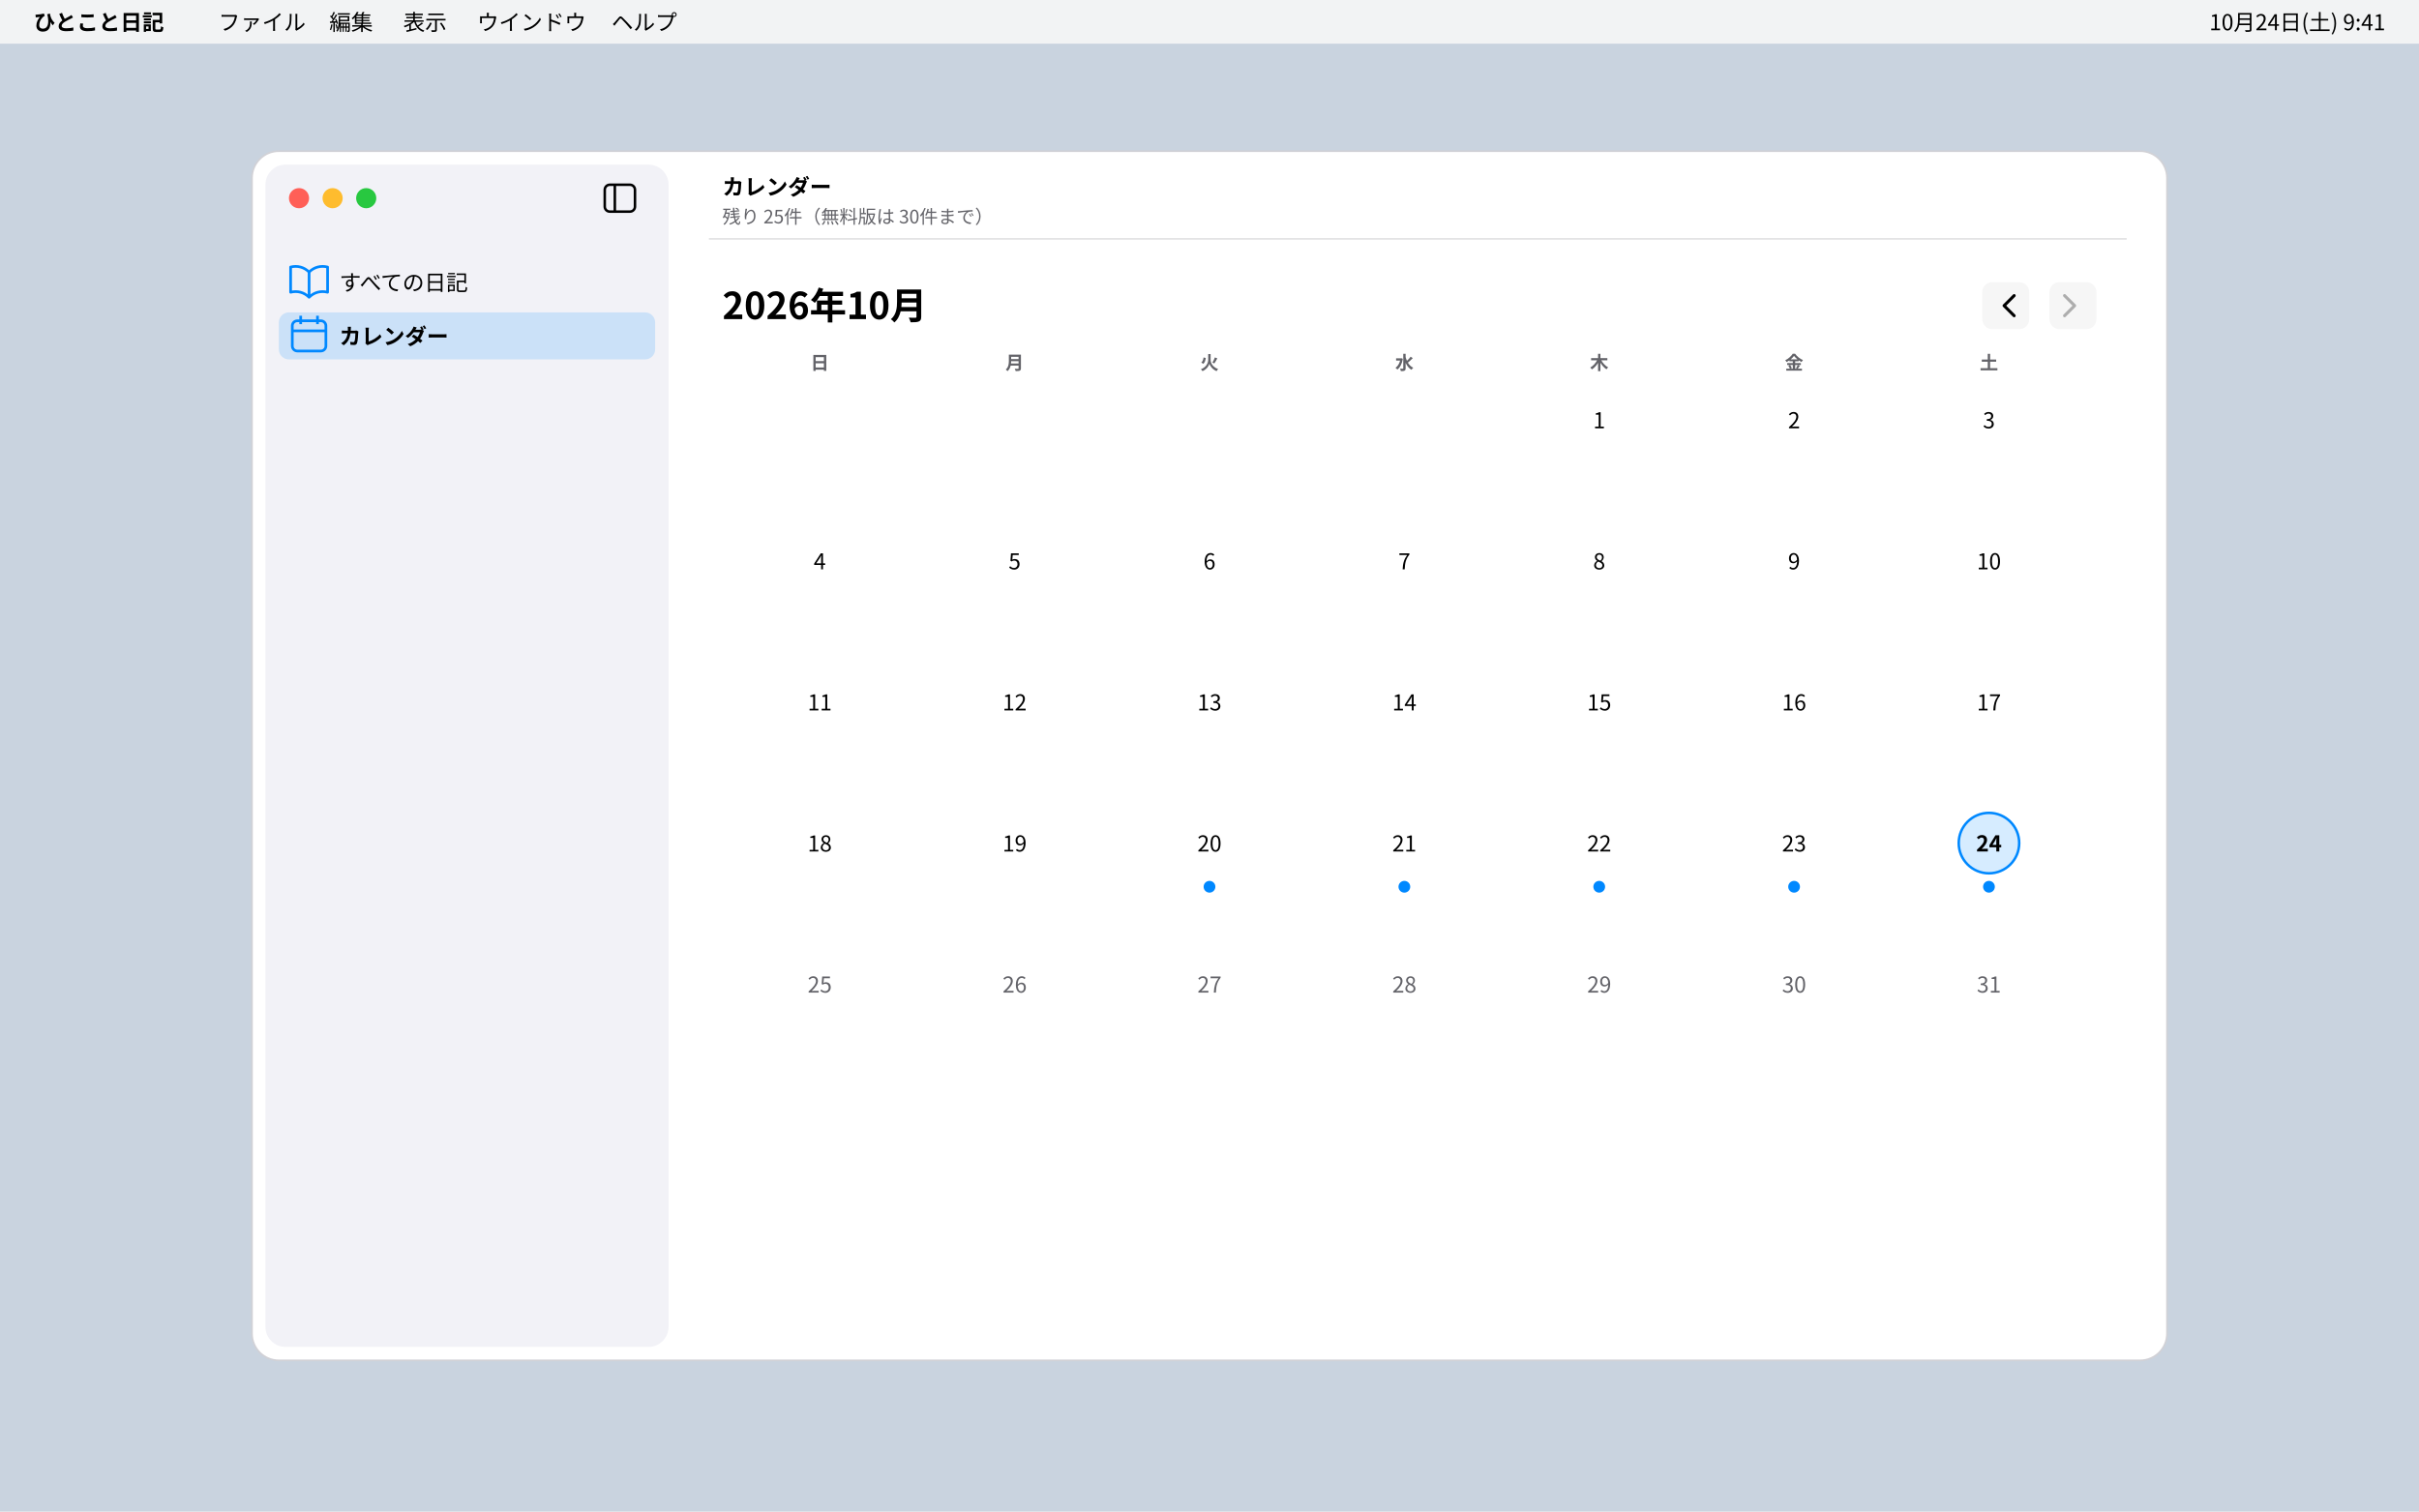
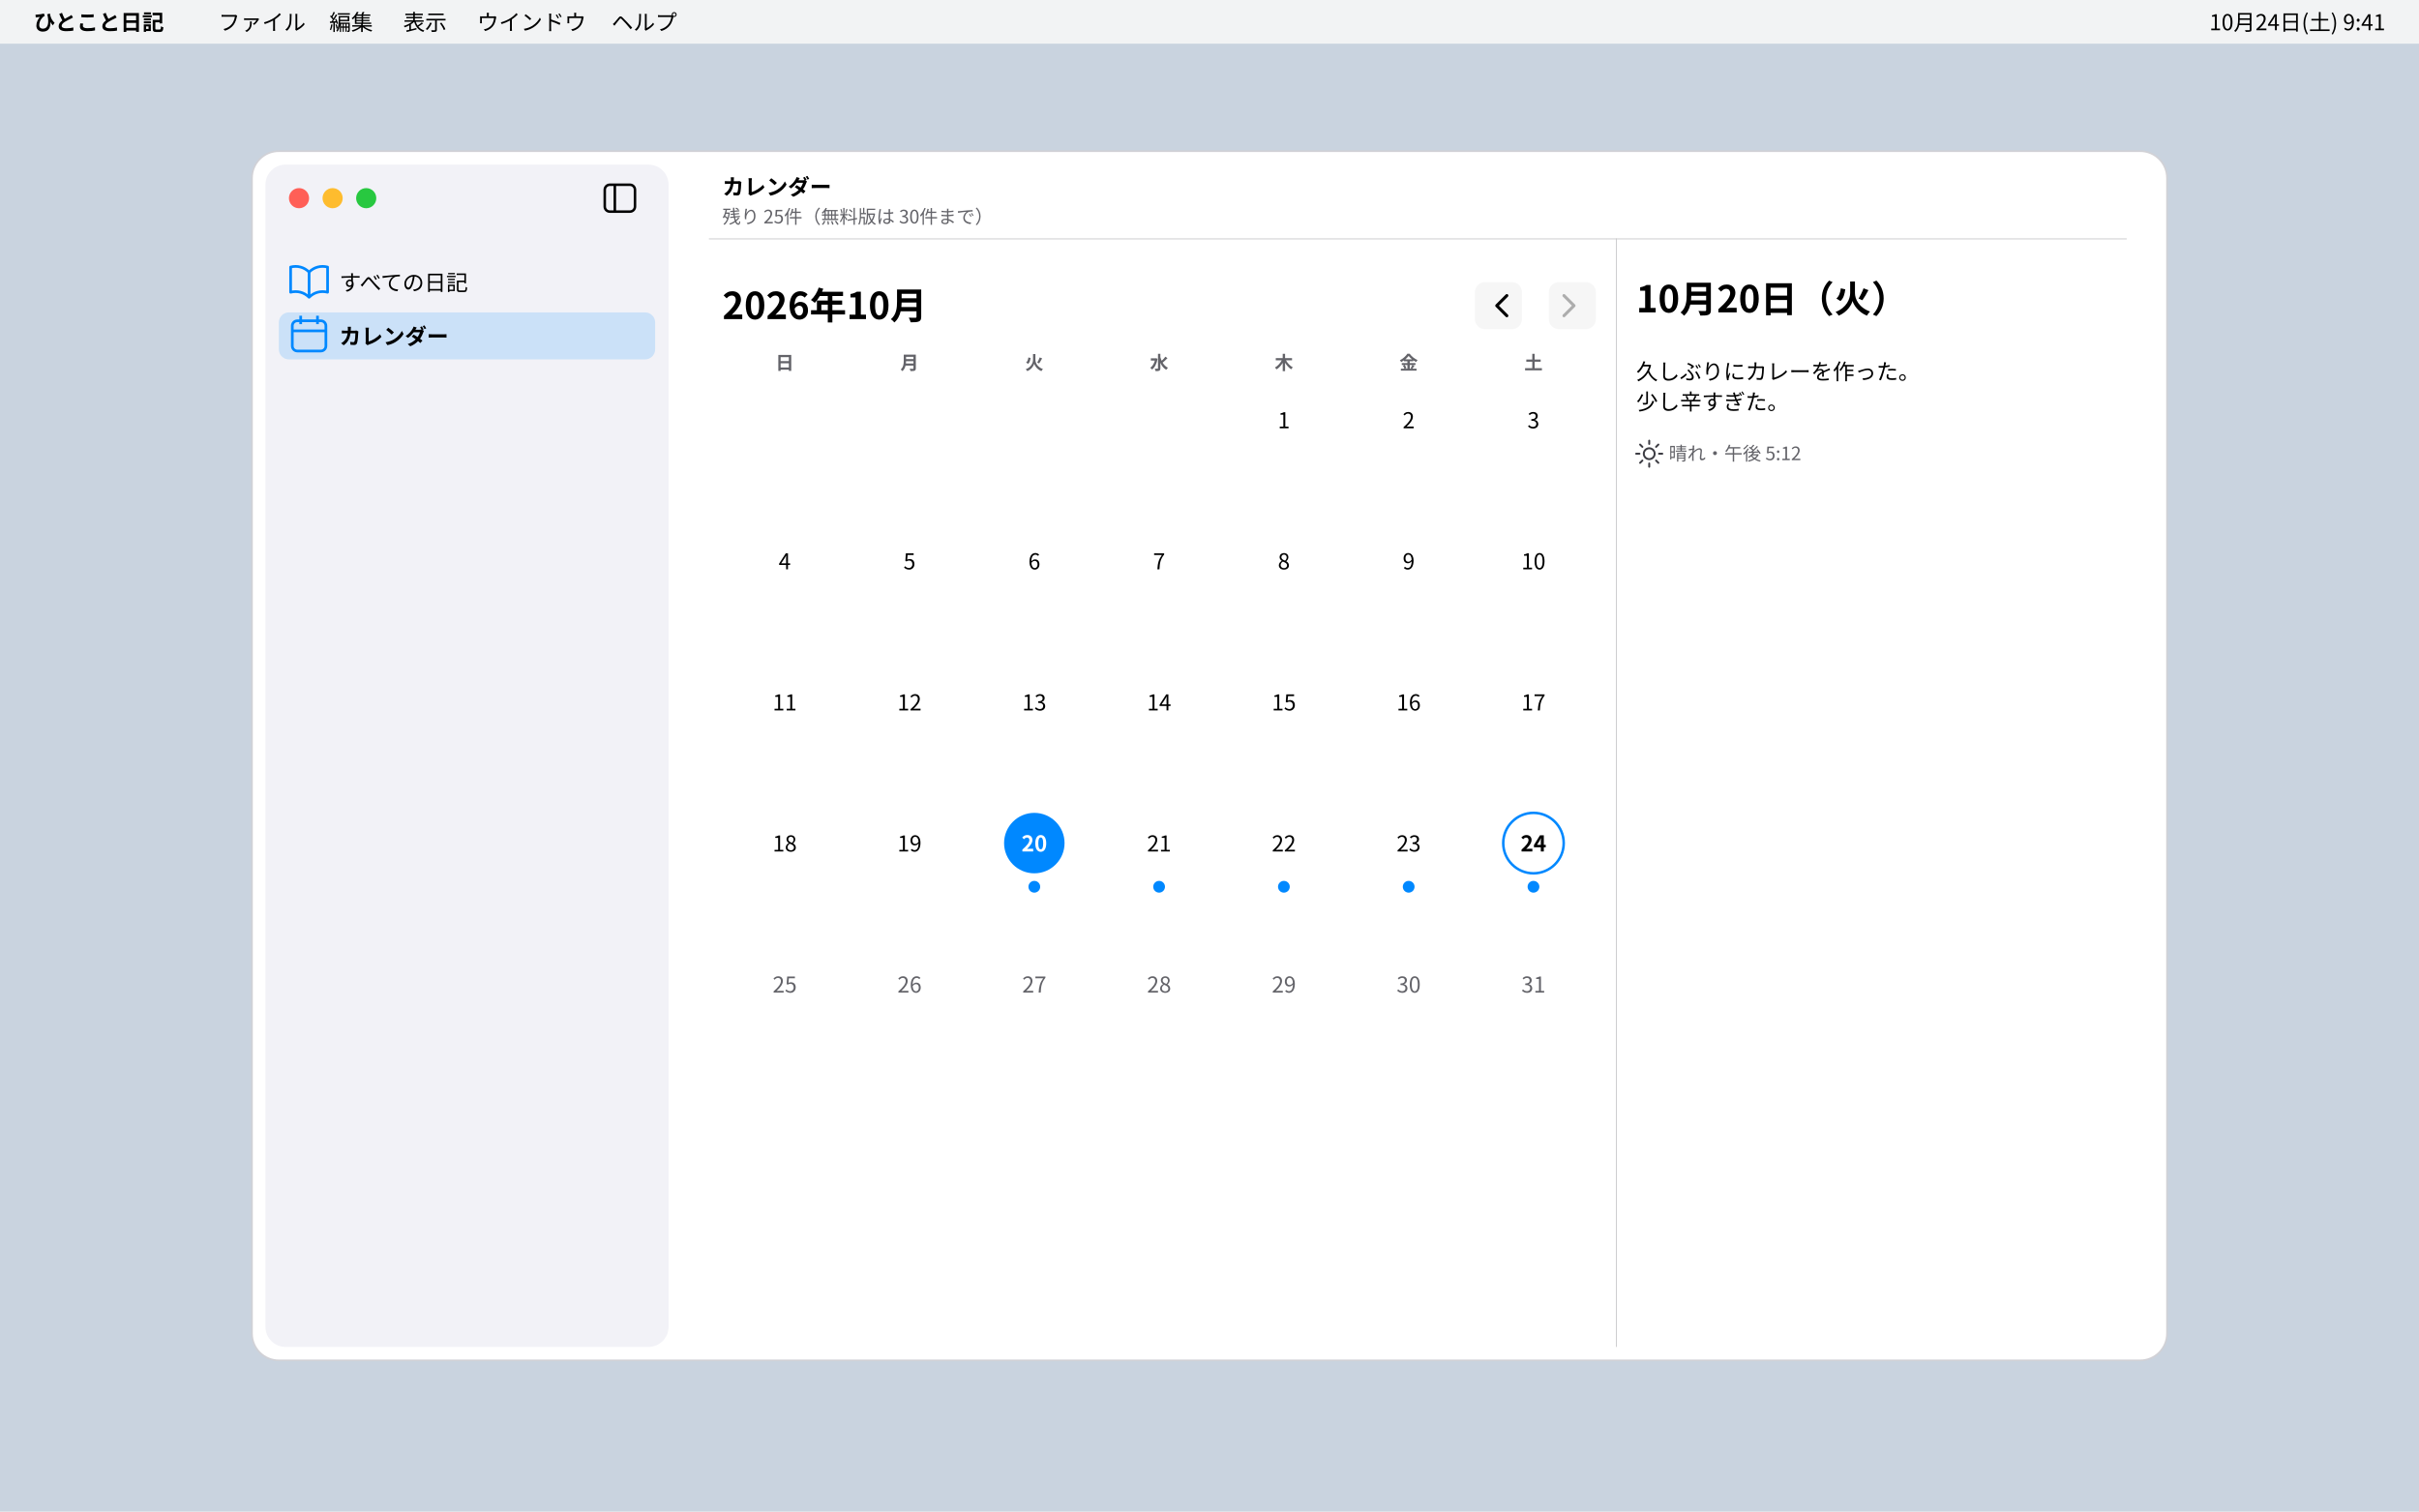
<svg xmlns="http://www.w3.org/2000/svg" width="1440" height="900" viewBox="0 0 1440 900" data-bg="#C9D3DF">
  <rect width="100%" height="100%" fill="#C9D3DF" />
  <rect x="0" y="0" width="1440" height="26" fill="#F6F6F6" fill-opacity="0.9" />
  <text x="20" y="18" font-family="-apple-system, 'SF Pro Text', 'Hiragino Sans', 'Noto Sans JP', 'Noto Sans CJK JP', sans-serif" font-size="13" font-weight="700" fill="#000000" text-anchor="start" data-bg="#F6F6F6">ひとこと日記</text>
  <text x="130" y="18" font-family="-apple-system, 'SF Pro Text', 'Hiragino Sans', 'Noto Sans JP', 'Noto Sans CJK JP', sans-serif" font-size="13" font-weight="400" fill="#000000" text-anchor="start" data-bg="#F6F6F6">ファイル</text>
  <text x="196" y="18" font-family="-apple-system, 'SF Pro Text', 'Hiragino Sans', 'Noto Sans JP', 'Noto Sans CJK JP', sans-serif" font-size="13" font-weight="400" fill="#000000" text-anchor="start" data-bg="#F6F6F6">編集</text>
  <text x="240" y="18" font-family="-apple-system, 'SF Pro Text', 'Hiragino Sans', 'Noto Sans JP', 'Noto Sans CJK JP', sans-serif" font-size="13" font-weight="400" fill="#000000" text-anchor="start" data-bg="#F6F6F6">表示</text>
  <text x="284" y="18" font-family="-apple-system, 'SF Pro Text', 'Hiragino Sans', 'Noto Sans JP', 'Noto Sans CJK JP', sans-serif" font-size="13" font-weight="400" fill="#000000" text-anchor="start" data-bg="#F6F6F6">ウインドウ</text>
  <text x="364" y="18" font-family="-apple-system, 'SF Pro Text', 'Hiragino Sans', 'Noto Sans JP', 'Noto Sans CJK JP', sans-serif" font-size="13" font-weight="400" fill="#000000" text-anchor="start" data-bg="#F6F6F6">ヘルプ</text>
  <text x="1420" y="18" font-family="-apple-system, 'SF Pro Text', 'Hiragino Sans', 'Noto Sans JP', 'Noto Sans CJK JP', sans-serif" font-size="13" font-weight="400" fill="#000000" text-anchor="end" data-bg="#F6F6F6">10月24日(土) 9:41</text>
  <rect x="150" y="90" width="1140" height="720" rx="16" fill="#FFFFFF" stroke="#D1D1D6" />
  <rect x="158" y="98" width="240" height="704" rx="12" fill="#F2F2F7" />
  <circle cx="178" cy="118" r="6" fill="#FF5F57" />
  <circle cx="198" cy="118" r="6" fill="#FEBC2E" />
  <circle cx="218" cy="118" r="6" fill="#28C840" />
  <g aria-label="サイドバー" fill="none" stroke="#000000" stroke-width="1.5">
    <rect x="360" y="110" width="18" height="16" rx="3" />
    <path d="M366 110v16" />
  </g>
  <g fill="none" stroke="#0088FF" stroke-width="1.6" stroke-linejoin="round">
    <path d="M184 162c-3-3-7-4-11-3v15c4-1 8 0 11 3c3-3 7-4 11-3v-15c-4-1-8 0-11 3z" />
    <path d="M184 162v15" />
  </g>
  <text x="202" y="173" font-family="-apple-system, 'SF Pro Text', 'Hiragino Sans', 'Noto Sans JP', 'Noto Sans CJK JP', sans-serif" font-size="13" font-weight="400" fill="#000000" text-anchor="start" data-bg="#F2F2F7">すべての日記</text>
  <rect x="166" y="186" width="224" height="28" rx="6" fill="#CBE1F8" />
  <g fill="none" stroke="#0088FF" stroke-width="1.6">
    <rect x="174" y="191" width="20" height="18" rx="3" />
    <path d="M174 197h20M179 188v5M189 188v5" />
  </g>
  <text x="202" y="205" font-family="-apple-system, 'SF Pro Text', 'Hiragino Sans', 'Noto Sans JP', 'Noto Sans CJK JP', sans-serif" font-size="13" font-weight="600" fill="#000000" text-anchor="start" data-bg="#CBE1F8">カレンダー</text>
  <text x="430" y="116" font-family="-apple-system, 'SF Pro Text', 'Hiragino Sans', 'Noto Sans JP', 'Noto Sans CJK JP', sans-serif" font-size="13" font-weight="700" fill="#000000" text-anchor="start" data-bg="#FFFFFF">カレンダー</text>
  <text x="430" y="133" font-family="-apple-system, 'SF Pro Text', 'Hiragino Sans', 'Noto Sans JP', 'Noto Sans CJK JP', sans-serif" font-size="11" font-weight="400" fill="#3C3C43" text-anchor="start" opacity="0.8" data-bg="#FFFFFF">残り 25件（無料版は 30件まで）</text>
  <rect x="422" y="142" width="844" height="0.5" fill="#C6C6C8" />
  <text x="430" y="190" font-family="-apple-system, 'SF Pro Text', 'Hiragino Sans', 'Noto Sans JP', 'Noto Sans CJK JP', sans-serif" font-size="22" font-weight="700" fill="#000000" text-anchor="start" data-bg="#FFFFFF">2026年10月</text>
-   <rect x="1180" y="168" width="28" height="28" rx="6" fill="#F6F6F6" />
-   <path transform="translate(1194 182)" d="M5 -6l-6 6 6 6" fill="none" stroke="#000000" stroke-width="1.8" stroke-linecap="round" stroke-linejoin="round" />
-   <rect x="1220" y="168" width="28" height="28" rx="6" fill="#F6F6F6" />
-   <path transform="translate(1234 182)" d="M-5 -6l6 6-6 6" fill="none" stroke="#000000" stroke-opacity="0.3" stroke-width="1.8" stroke-linecap="round" stroke-linejoin="round" />
-   <text x="488.0" y="220" font-family="-apple-system, 'SF Pro Text', 'Hiragino Sans', 'Noto Sans JP', 'Noto Sans CJK JP', sans-serif" font-size="11" font-weight="600" fill="#3C3C43" text-anchor="middle" opacity="0.8" data-bg="#FFFFFF">日</text>
-   <text x="604.0" y="220" font-family="-apple-system, 'SF Pro Text', 'Hiragino Sans', 'Noto Sans JP', 'Noto Sans CJK JP', sans-serif" font-size="11" font-weight="600" fill="#3C3C43" text-anchor="middle" opacity="0.8" data-bg="#FFFFFF">月</text>
-   <text x="720.0" y="220" font-family="-apple-system, 'SF Pro Text', 'Hiragino Sans', 'Noto Sans JP', 'Noto Sans CJK JP', sans-serif" font-size="11" font-weight="600" fill="#3C3C43" text-anchor="middle" opacity="0.8" data-bg="#FFFFFF">火</text>
-   <text x="836.0" y="220" font-family="-apple-system, 'SF Pro Text', 'Hiragino Sans', 'Noto Sans JP', 'Noto Sans CJK JP', sans-serif" font-size="11" font-weight="600" fill="#3C3C43" text-anchor="middle" opacity="0.8" data-bg="#FFFFFF">水</text>
-   <text x="952.0" y="220" font-family="-apple-system, 'SF Pro Text', 'Hiragino Sans', 'Noto Sans JP', 'Noto Sans CJK JP', sans-serif" font-size="11" font-weight="600" fill="#3C3C43" text-anchor="middle" opacity="0.8" data-bg="#FFFFFF">木</text>
-   <text x="1068.0" y="220" font-family="-apple-system, 'SF Pro Text', 'Hiragino Sans', 'Noto Sans JP', 'Noto Sans CJK JP', sans-serif" font-size="11" font-weight="600" fill="#3C3C43" text-anchor="middle" opacity="0.8" data-bg="#FFFFFF">金</text>
-   <text x="1184.0" y="220" font-family="-apple-system, 'SF Pro Text', 'Hiragino Sans', 'Noto Sans JP', 'Noto Sans CJK JP', sans-serif" font-size="11" font-weight="600" fill="#3C3C43" text-anchor="middle" opacity="0.8" data-bg="#FFFFFF">土</text>
-   <text x="952.0" y="255" font-family="-apple-system, 'SF Pro Text', 'Hiragino Sans', 'Noto Sans JP', 'Noto Sans CJK JP', sans-serif" font-size="13" font-weight="400" fill="#000000" text-anchor="middle" data-bg="#FFFFFF">1</text>
-   <text x="1068.0" y="255" font-family="-apple-system, 'SF Pro Text', 'Hiragino Sans', 'Noto Sans JP', 'Noto Sans CJK JP', sans-serif" font-size="13" font-weight="400" fill="#000000" text-anchor="middle" data-bg="#FFFFFF">2</text>
-   <text x="1184.0" y="255" font-family="-apple-system, 'SF Pro Text', 'Hiragino Sans', 'Noto Sans JP', 'Noto Sans CJK JP', sans-serif" font-size="13" font-weight="400" fill="#000000" text-anchor="middle" data-bg="#FFFFFF">3</text>
-   <text x="488.0" y="339" font-family="-apple-system, 'SF Pro Text', 'Hiragino Sans', 'Noto Sans JP', 'Noto Sans CJK JP', sans-serif" font-size="13" font-weight="400" fill="#000000" text-anchor="middle" data-bg="#FFFFFF">4</text>
-   <text x="604.0" y="339" font-family="-apple-system, 'SF Pro Text', 'Hiragino Sans', 'Noto Sans JP', 'Noto Sans CJK JP', sans-serif" font-size="13" font-weight="400" fill="#000000" text-anchor="middle" data-bg="#FFFFFF">5</text>
-   <text x="720.0" y="339" font-family="-apple-system, 'SF Pro Text', 'Hiragino Sans', 'Noto Sans JP', 'Noto Sans CJK JP', sans-serif" font-size="13" font-weight="400" fill="#000000" text-anchor="middle" data-bg="#FFFFFF">6</text>
-   <text x="836.0" y="339" font-family="-apple-system, 'SF Pro Text', 'Hiragino Sans', 'Noto Sans JP', 'Noto Sans CJK JP', sans-serif" font-size="13" font-weight="400" fill="#000000" text-anchor="middle" data-bg="#FFFFFF">7</text>
-   <text x="952.0" y="339" font-family="-apple-system, 'SF Pro Text', 'Hiragino Sans', 'Noto Sans JP', 'Noto Sans CJK JP', sans-serif" font-size="13" font-weight="400" fill="#000000" text-anchor="middle" data-bg="#FFFFFF">8</text>
-   <text x="1068.0" y="339" font-family="-apple-system, 'SF Pro Text', 'Hiragino Sans', 'Noto Sans JP', 'Noto Sans CJK JP', sans-serif" font-size="13" font-weight="400" fill="#000000" text-anchor="middle" data-bg="#FFFFFF">9</text>
-   <text x="1184.0" y="339" font-family="-apple-system, 'SF Pro Text', 'Hiragino Sans', 'Noto Sans JP', 'Noto Sans CJK JP', sans-serif" font-size="13" font-weight="400" fill="#000000" text-anchor="middle" data-bg="#FFFFFF">10</text>
-   <text x="488.0" y="423" font-family="-apple-system, 'SF Pro Text', 'Hiragino Sans', 'Noto Sans JP', 'Noto Sans CJK JP', sans-serif" font-size="13" font-weight="400" fill="#000000" text-anchor="middle" data-bg="#FFFFFF">11</text>
-   <text x="604.0" y="423" font-family="-apple-system, 'SF Pro Text', 'Hiragino Sans', 'Noto Sans JP', 'Noto Sans CJK JP', sans-serif" font-size="13" font-weight="400" fill="#000000" text-anchor="middle" data-bg="#FFFFFF">12</text>
-   <text x="720.0" y="423" font-family="-apple-system, 'SF Pro Text', 'Hiragino Sans', 'Noto Sans JP', 'Noto Sans CJK JP', sans-serif" font-size="13" font-weight="400" fill="#000000" text-anchor="middle" data-bg="#FFFFFF">13</text>
-   <text x="836.0" y="423" font-family="-apple-system, 'SF Pro Text', 'Hiragino Sans', 'Noto Sans JP', 'Noto Sans CJK JP', sans-serif" font-size="13" font-weight="400" fill="#000000" text-anchor="middle" data-bg="#FFFFFF">14</text>
-   <text x="952.0" y="423" font-family="-apple-system, 'SF Pro Text', 'Hiragino Sans', 'Noto Sans JP', 'Noto Sans CJK JP', sans-serif" font-size="13" font-weight="400" fill="#000000" text-anchor="middle" data-bg="#FFFFFF">15</text>
-   <text x="1068.0" y="423" font-family="-apple-system, 'SF Pro Text', 'Hiragino Sans', 'Noto Sans JP', 'Noto Sans CJK JP', sans-serif" font-size="13" font-weight="400" fill="#000000" text-anchor="middle" data-bg="#FFFFFF">16</text>
-   <text x="1184.0" y="423" font-family="-apple-system, 'SF Pro Text', 'Hiragino Sans', 'Noto Sans JP', 'Noto Sans CJK JP', sans-serif" font-size="13" font-weight="400" fill="#000000" text-anchor="middle" data-bg="#FFFFFF">17</text>
-   <text x="488.0" y="507" font-family="-apple-system, 'SF Pro Text', 'Hiragino Sans', 'Noto Sans JP', 'Noto Sans CJK JP', sans-serif" font-size="13" font-weight="400" fill="#000000" text-anchor="middle" data-bg="#FFFFFF">18</text>
-   <text x="604.0" y="507" font-family="-apple-system, 'SF Pro Text', 'Hiragino Sans', 'Noto Sans JP', 'Noto Sans CJK JP', sans-serif" font-size="13" font-weight="400" fill="#000000" text-anchor="middle" data-bg="#FFFFFF">19</text>
-   <text x="720.0" y="507" font-family="-apple-system, 'SF Pro Text', 'Hiragino Sans', 'Noto Sans JP', 'Noto Sans CJK JP', sans-serif" font-size="13" font-weight="400" fill="#000000" text-anchor="middle" data-bg="#FFFFFF">20</text>
-   <circle cx="720.0" cy="528" r="3.5" fill="#0088FF" />
-   <text x="836.0" y="507" font-family="-apple-system, 'SF Pro Text', 'Hiragino Sans', 'Noto Sans JP', 'Noto Sans CJK JP', sans-serif" font-size="13" font-weight="400" fill="#000000" text-anchor="middle" data-bg="#FFFFFF">21</text>
-   <circle cx="836.0" cy="528" r="3.5" fill="#0088FF" />
-   <text x="952.0" y="507" font-family="-apple-system, 'SF Pro Text', 'Hiragino Sans', 'Noto Sans JP', 'Noto Sans CJK JP', sans-serif" font-size="13" font-weight="400" fill="#000000" text-anchor="middle" data-bg="#FFFFFF">22</text>
-   <circle cx="952.0" cy="528" r="3.5" fill="#0088FF" />
-   <text x="1068.0" y="507" font-family="-apple-system, 'SF Pro Text', 'Hiragino Sans', 'Noto Sans JP', 'Noto Sans CJK JP', sans-serif" font-size="13" font-weight="400" fill="#000000" text-anchor="middle" data-bg="#FFFFFF">23</text>
-   <circle cx="1068.0" cy="528" r="3.5" fill="#0088FF" />
-   <circle cx="1184.0" cy="502" r="18" fill="#D6ECFF" stroke="#0088FF" stroke-width="1.5" />
-   <text x="1184.0" y="507" font-family="-apple-system, 'SF Pro Text', 'Hiragino Sans', 'Noto Sans JP', 'Noto Sans CJK JP', sans-serif" font-size="13" font-weight="600" fill="#000000" text-anchor="middle" data-bg="#D6ECFF">24</text>
-   <circle cx="1184.0" cy="528" r="3.5" fill="#0088FF" />
-   <text x="488.0" y="591" font-family="-apple-system, 'SF Pro Text', 'Hiragino Sans', 'Noto Sans JP', 'Noto Sans CJK JP', sans-serif" font-size="13" font-weight="400" fill="#3C3C43" text-anchor="middle" opacity="0.8" data-bg="#FFFFFF">25</text>
-   <text x="604.0" y="591" font-family="-apple-system, 'SF Pro Text', 'Hiragino Sans', 'Noto Sans JP', 'Noto Sans CJK JP', sans-serif" font-size="13" font-weight="400" fill="#3C3C43" text-anchor="middle" opacity="0.8" data-bg="#FFFFFF">26</text>
-   <text x="720.0" y="591" font-family="-apple-system, 'SF Pro Text', 'Hiragino Sans', 'Noto Sans JP', 'Noto Sans CJK JP', sans-serif" font-size="13" font-weight="400" fill="#3C3C43" text-anchor="middle" opacity="0.8" data-bg="#FFFFFF">27</text>
-   <text x="836.0" y="591" font-family="-apple-system, 'SF Pro Text', 'Hiragino Sans', 'Noto Sans JP', 'Noto Sans CJK JP', sans-serif" font-size="13" font-weight="400" fill="#3C3C43" text-anchor="middle" opacity="0.8" data-bg="#FFFFFF">28</text>
-   <text x="952.0" y="591" font-family="-apple-system, 'SF Pro Text', 'Hiragino Sans', 'Noto Sans JP', 'Noto Sans CJK JP', sans-serif" font-size="13" font-weight="400" fill="#3C3C43" text-anchor="middle" opacity="0.8" data-bg="#FFFFFF">29</text>
-   <text x="1068.0" y="591" font-family="-apple-system, 'SF Pro Text', 'Hiragino Sans', 'Noto Sans JP', 'Noto Sans CJK JP', sans-serif" font-size="13" font-weight="400" fill="#3C3C43" text-anchor="middle" opacity="0.8" data-bg="#FFFFFF">30</text>
-   <text x="1184.0" y="591" font-family="-apple-system, 'SF Pro Text', 'Hiragino Sans', 'Noto Sans JP', 'Noto Sans CJK JP', sans-serif" font-size="13" font-weight="400" fill="#3C3C43" text-anchor="middle" opacity="0.8" data-bg="#FFFFFF">31</text>
+   <rect x="878.0" y="168" width="28" height="28" rx="6" fill="#F6F6F6" />
+   <path transform="translate(892.0 182)" d="M5 -6l-6 6 6 6" fill="none" stroke="#000000" stroke-width="1.8" stroke-linecap="round" stroke-linejoin="round" />
+   <rect x="922.0" y="168" width="28" height="28" rx="6" fill="#F6F6F6" />
+   <path transform="translate(936.0 182)" d="M-5 -6l6 6-6 6" fill="none" stroke="#000000" stroke-opacity="0.3" stroke-width="1.8" stroke-linecap="round" stroke-linejoin="round" />
+   <text x="467.143" y="220" font-family="-apple-system, 'SF Pro Text', 'Hiragino Sans', 'Noto Sans JP', 'Noto Sans CJK JP', sans-serif" font-size="11" font-weight="600" fill="#3C3C43" text-anchor="middle" opacity="0.8" data-bg="#FFFFFF">日</text>
+   <text x="541.429" y="220" font-family="-apple-system, 'SF Pro Text', 'Hiragino Sans', 'Noto Sans JP', 'Noto Sans CJK JP', sans-serif" font-size="11" font-weight="600" fill="#3C3C43" text-anchor="middle" opacity="0.8" data-bg="#FFFFFF">月</text>
+   <text x="615.714" y="220" font-family="-apple-system, 'SF Pro Text', 'Hiragino Sans', 'Noto Sans JP', 'Noto Sans CJK JP', sans-serif" font-size="11" font-weight="600" fill="#3C3C43" text-anchor="middle" opacity="0.8" data-bg="#FFFFFF">火</text>
+   <text x="690.0" y="220" font-family="-apple-system, 'SF Pro Text', 'Hiragino Sans', 'Noto Sans JP', 'Noto Sans CJK JP', sans-serif" font-size="11" font-weight="600" fill="#3C3C43" text-anchor="middle" opacity="0.8" data-bg="#FFFFFF">水</text>
+   <text x="764.286" y="220" font-family="-apple-system, 'SF Pro Text', 'Hiragino Sans', 'Noto Sans JP', 'Noto Sans CJK JP', sans-serif" font-size="11" font-weight="600" fill="#3C3C43" text-anchor="middle" opacity="0.8" data-bg="#FFFFFF">木</text>
+   <text x="838.571" y="220" font-family="-apple-system, 'SF Pro Text', 'Hiragino Sans', 'Noto Sans JP', 'Noto Sans CJK JP', sans-serif" font-size="11" font-weight="600" fill="#3C3C43" text-anchor="middle" opacity="0.8" data-bg="#FFFFFF">金</text>
+   <text x="912.857" y="220" font-family="-apple-system, 'SF Pro Text', 'Hiragino Sans', 'Noto Sans JP', 'Noto Sans CJK JP', sans-serif" font-size="11" font-weight="600" fill="#3C3C43" text-anchor="middle" opacity="0.8" data-bg="#FFFFFF">土</text>
+   <text x="764.286" y="255" font-family="-apple-system, 'SF Pro Text', 'Hiragino Sans', 'Noto Sans JP', 'Noto Sans CJK JP', sans-serif" font-size="13" font-weight="400" fill="#000000" text-anchor="middle" data-bg="#FFFFFF">1</text>
+   <text x="838.571" y="255" font-family="-apple-system, 'SF Pro Text', 'Hiragino Sans', 'Noto Sans JP', 'Noto Sans CJK JP', sans-serif" font-size="13" font-weight="400" fill="#000000" text-anchor="middle" data-bg="#FFFFFF">2</text>
+   <text x="912.857" y="255" font-family="-apple-system, 'SF Pro Text', 'Hiragino Sans', 'Noto Sans JP', 'Noto Sans CJK JP', sans-serif" font-size="13" font-weight="400" fill="#000000" text-anchor="middle" data-bg="#FFFFFF">3</text>
+   <text x="467.143" y="339" font-family="-apple-system, 'SF Pro Text', 'Hiragino Sans', 'Noto Sans JP', 'Noto Sans CJK JP', sans-serif" font-size="13" font-weight="400" fill="#000000" text-anchor="middle" data-bg="#FFFFFF">4</text>
+   <text x="541.429" y="339" font-family="-apple-system, 'SF Pro Text', 'Hiragino Sans', 'Noto Sans JP', 'Noto Sans CJK JP', sans-serif" font-size="13" font-weight="400" fill="#000000" text-anchor="middle" data-bg="#FFFFFF">5</text>
+   <text x="615.714" y="339" font-family="-apple-system, 'SF Pro Text', 'Hiragino Sans', 'Noto Sans JP', 'Noto Sans CJK JP', sans-serif" font-size="13" font-weight="400" fill="#000000" text-anchor="middle" data-bg="#FFFFFF">6</text>
+   <text x="690.0" y="339" font-family="-apple-system, 'SF Pro Text', 'Hiragino Sans', 'Noto Sans JP', 'Noto Sans CJK JP', sans-serif" font-size="13" font-weight="400" fill="#000000" text-anchor="middle" data-bg="#FFFFFF">7</text>
+   <text x="764.286" y="339" font-family="-apple-system, 'SF Pro Text', 'Hiragino Sans', 'Noto Sans JP', 'Noto Sans CJK JP', sans-serif" font-size="13" font-weight="400" fill="#000000" text-anchor="middle" data-bg="#FFFFFF">8</text>
+   <text x="838.571" y="339" font-family="-apple-system, 'SF Pro Text', 'Hiragino Sans', 'Noto Sans JP', 'Noto Sans CJK JP', sans-serif" font-size="13" font-weight="400" fill="#000000" text-anchor="middle" data-bg="#FFFFFF">9</text>
+   <text x="912.857" y="339" font-family="-apple-system, 'SF Pro Text', 'Hiragino Sans', 'Noto Sans JP', 'Noto Sans CJK JP', sans-serif" font-size="13" font-weight="400" fill="#000000" text-anchor="middle" data-bg="#FFFFFF">10</text>
+   <text x="467.143" y="423" font-family="-apple-system, 'SF Pro Text', 'Hiragino Sans', 'Noto Sans JP', 'Noto Sans CJK JP', sans-serif" font-size="13" font-weight="400" fill="#000000" text-anchor="middle" data-bg="#FFFFFF">11</text>
+   <text x="541.429" y="423" font-family="-apple-system, 'SF Pro Text', 'Hiragino Sans', 'Noto Sans JP', 'Noto Sans CJK JP', sans-serif" font-size="13" font-weight="400" fill="#000000" text-anchor="middle" data-bg="#FFFFFF">12</text>
+   <text x="615.714" y="423" font-family="-apple-system, 'SF Pro Text', 'Hiragino Sans', 'Noto Sans JP', 'Noto Sans CJK JP', sans-serif" font-size="13" font-weight="400" fill="#000000" text-anchor="middle" data-bg="#FFFFFF">13</text>
+   <text x="690.0" y="423" font-family="-apple-system, 'SF Pro Text', 'Hiragino Sans', 'Noto Sans JP', 'Noto Sans CJK JP', sans-serif" font-size="13" font-weight="400" fill="#000000" text-anchor="middle" data-bg="#FFFFFF">14</text>
+   <text x="764.286" y="423" font-family="-apple-system, 'SF Pro Text', 'Hiragino Sans', 'Noto Sans JP', 'Noto Sans CJK JP', sans-serif" font-size="13" font-weight="400" fill="#000000" text-anchor="middle" data-bg="#FFFFFF">15</text>
+   <text x="838.571" y="423" font-family="-apple-system, 'SF Pro Text', 'Hiragino Sans', 'Noto Sans JP', 'Noto Sans CJK JP', sans-serif" font-size="13" font-weight="400" fill="#000000" text-anchor="middle" data-bg="#FFFFFF">16</text>
+   <text x="912.857" y="423" font-family="-apple-system, 'SF Pro Text', 'Hiragino Sans', 'Noto Sans JP', 'Noto Sans CJK JP', sans-serif" font-size="13" font-weight="400" fill="#000000" text-anchor="middle" data-bg="#FFFFFF">17</text>
+   <text x="467.143" y="507" font-family="-apple-system, 'SF Pro Text', 'Hiragino Sans', 'Noto Sans JP', 'Noto Sans CJK JP', sans-serif" font-size="13" font-weight="400" fill="#000000" text-anchor="middle" data-bg="#FFFFFF">18</text>
+   <text x="541.429" y="507" font-family="-apple-system, 'SF Pro Text', 'Hiragino Sans', 'Noto Sans JP', 'Noto Sans CJK JP', sans-serif" font-size="13" font-weight="400" fill="#000000" text-anchor="middle" data-bg="#FFFFFF">19</text>
+   <circle cx="615.714" cy="502" r="18" fill="#0088FF" />
+   <text x="615.714" y="507" font-family="-apple-system, 'SF Pro Text', 'Hiragino Sans', 'Noto Sans JP', 'Noto Sans CJK JP', sans-serif" font-size="13" font-weight="600" fill="#FFFFFF" text-anchor="middle" data-bg="#0088FF">20</text>
+   <circle cx="615.714" cy="528" r="3.5" fill="#0088FF" />
+   <text x="690.0" y="507" font-family="-apple-system, 'SF Pro Text', 'Hiragino Sans', 'Noto Sans JP', 'Noto Sans CJK JP', sans-serif" font-size="13" font-weight="400" fill="#000000" text-anchor="middle" data-bg="#FFFFFF">21</text>
+   <circle cx="690.0" cy="528" r="3.5" fill="#0088FF" />
+   <text x="764.286" y="507" font-family="-apple-system, 'SF Pro Text', 'Hiragino Sans', 'Noto Sans JP', 'Noto Sans CJK JP', sans-serif" font-size="13" font-weight="400" fill="#000000" text-anchor="middle" data-bg="#FFFFFF">22</text>
+   <circle cx="764.286" cy="528" r="3.5" fill="#0088FF" />
+   <text x="838.571" y="507" font-family="-apple-system, 'SF Pro Text', 'Hiragino Sans', 'Noto Sans JP', 'Noto Sans CJK JP', sans-serif" font-size="13" font-weight="400" fill="#000000" text-anchor="middle" data-bg="#FFFFFF">23</text>
+   <circle cx="838.571" cy="528" r="3.5" fill="#0088FF" />
+   <circle cx="912.857" cy="502" r="18" fill="none" stroke="#0088FF" stroke-width="1.5" />
+   <text x="912.857" y="507" font-family="-apple-system, 'SF Pro Text', 'Hiragino Sans', 'Noto Sans JP', 'Noto Sans CJK JP', sans-serif" font-size="13" font-weight="600" fill="#000000" text-anchor="middle" data-bg="#FFFFFF">24</text>
+   <circle cx="912.857" cy="528" r="3.5" fill="#0088FF" />
+   <text x="467.143" y="591" font-family="-apple-system, 'SF Pro Text', 'Hiragino Sans', 'Noto Sans JP', 'Noto Sans CJK JP', sans-serif" font-size="13" font-weight="400" fill="#3C3C43" text-anchor="middle" opacity="0.8" data-bg="#FFFFFF">25</text>
+   <text x="541.429" y="591" font-family="-apple-system, 'SF Pro Text', 'Hiragino Sans', 'Noto Sans JP', 'Noto Sans CJK JP', sans-serif" font-size="13" font-weight="400" fill="#3C3C43" text-anchor="middle" opacity="0.8" data-bg="#FFFFFF">26</text>
+   <text x="615.714" y="591" font-family="-apple-system, 'SF Pro Text', 'Hiragino Sans', 'Noto Sans JP', 'Noto Sans CJK JP', sans-serif" font-size="13" font-weight="400" fill="#3C3C43" text-anchor="middle" opacity="0.8" data-bg="#FFFFFF">27</text>
+   <text x="690.0" y="591" font-family="-apple-system, 'SF Pro Text', 'Hiragino Sans', 'Noto Sans JP', 'Noto Sans CJK JP', sans-serif" font-size="13" font-weight="400" fill="#3C3C43" text-anchor="middle" opacity="0.8" data-bg="#FFFFFF">28</text>
+   <text x="764.286" y="591" font-family="-apple-system, 'SF Pro Text', 'Hiragino Sans', 'Noto Sans JP', 'Noto Sans CJK JP', sans-serif" font-size="13" font-weight="400" fill="#3C3C43" text-anchor="middle" opacity="0.8" data-bg="#FFFFFF">29</text>
+   <text x="838.571" y="591" font-family="-apple-system, 'SF Pro Text', 'Hiragino Sans', 'Noto Sans JP', 'Noto Sans CJK JP', sans-serif" font-size="13" font-weight="400" fill="#3C3C43" text-anchor="middle" opacity="0.8" data-bg="#FFFFFF">30</text>
+   <text x="912.857" y="591" font-family="-apple-system, 'SF Pro Text', 'Hiragino Sans', 'Noto Sans JP', 'Noto Sans CJK JP', sans-serif" font-size="13" font-weight="400" fill="#3C3C43" text-anchor="middle" opacity="0.8" data-bg="#FFFFFF">31</text>
+   <rect x="962" y="142" width="0.5" height="660" fill="#C6C6C8" />
+   <text x="974" y="186" font-family="-apple-system, 'SF Pro Text', 'Hiragino Sans', 'Noto Sans JP', 'Noto Sans CJK JP', sans-serif" font-size="22" font-weight="700" fill="#000000" text-anchor="start" data-bg="#FFFFFF">10月20日（火）</text>
+   <text x="974" y="226" font-family="-apple-system, 'SF Pro Text', 'Hiragino Sans', 'Noto Sans JP', 'Noto Sans CJK JP', sans-serif" font-size="13" font-weight="400" fill="#000000" text-anchor="start" data-bg="#FFFFFF">久しぶりにカレーを作った。</text>
+   <text x="974" y="244" font-family="-apple-system, 'SF Pro Text', 'Hiragino Sans', 'Noto Sans JP', 'Noto Sans CJK JP', sans-serif" font-size="13" font-weight="400" fill="#000000" text-anchor="start" data-bg="#FFFFFF">少し辛すぎた。</text>
+   <g transform="translate(981.7647 270.15) scale(0.6470588)">
+     <g stroke="#3C3C43" stroke-width="1.8" fill="none" stroke-linecap="round">
+       <circle cx="0" cy="0" r="5" fill="none" />
+       <path d="M9.0 0.0l3.0 0.0" />
+       <path d="M-9.0 0.0l-3.0 0.0" />
+       <path d="M0.0 9.0l0.0 3.0" />
+       <path d="M0.0 -9.0l0.0 -3.0" />
+       <path d="M6.3 6.3l2.1 2.1" />
+       <path d="M-6.3 6.3l-2.1 2.1" />
+       <path d="M6.3 -6.3l2.1 -2.1" />
+       <path d="M-6.3 -6.3l-2.1 -2.1" />
+     </g>
+   </g>
+   <text x="993.412" y="274" font-family="-apple-system, 'SF Pro Text', 'Hiragino Sans', 'Noto Sans JP', 'Noto Sans CJK JP', sans-serif" font-size="11" font-weight="400" fill="#3C3C43" text-anchor="start" opacity="0.8" data-bg="#FFFFFF">晴れ・午後 5:12</text>
</svg>
